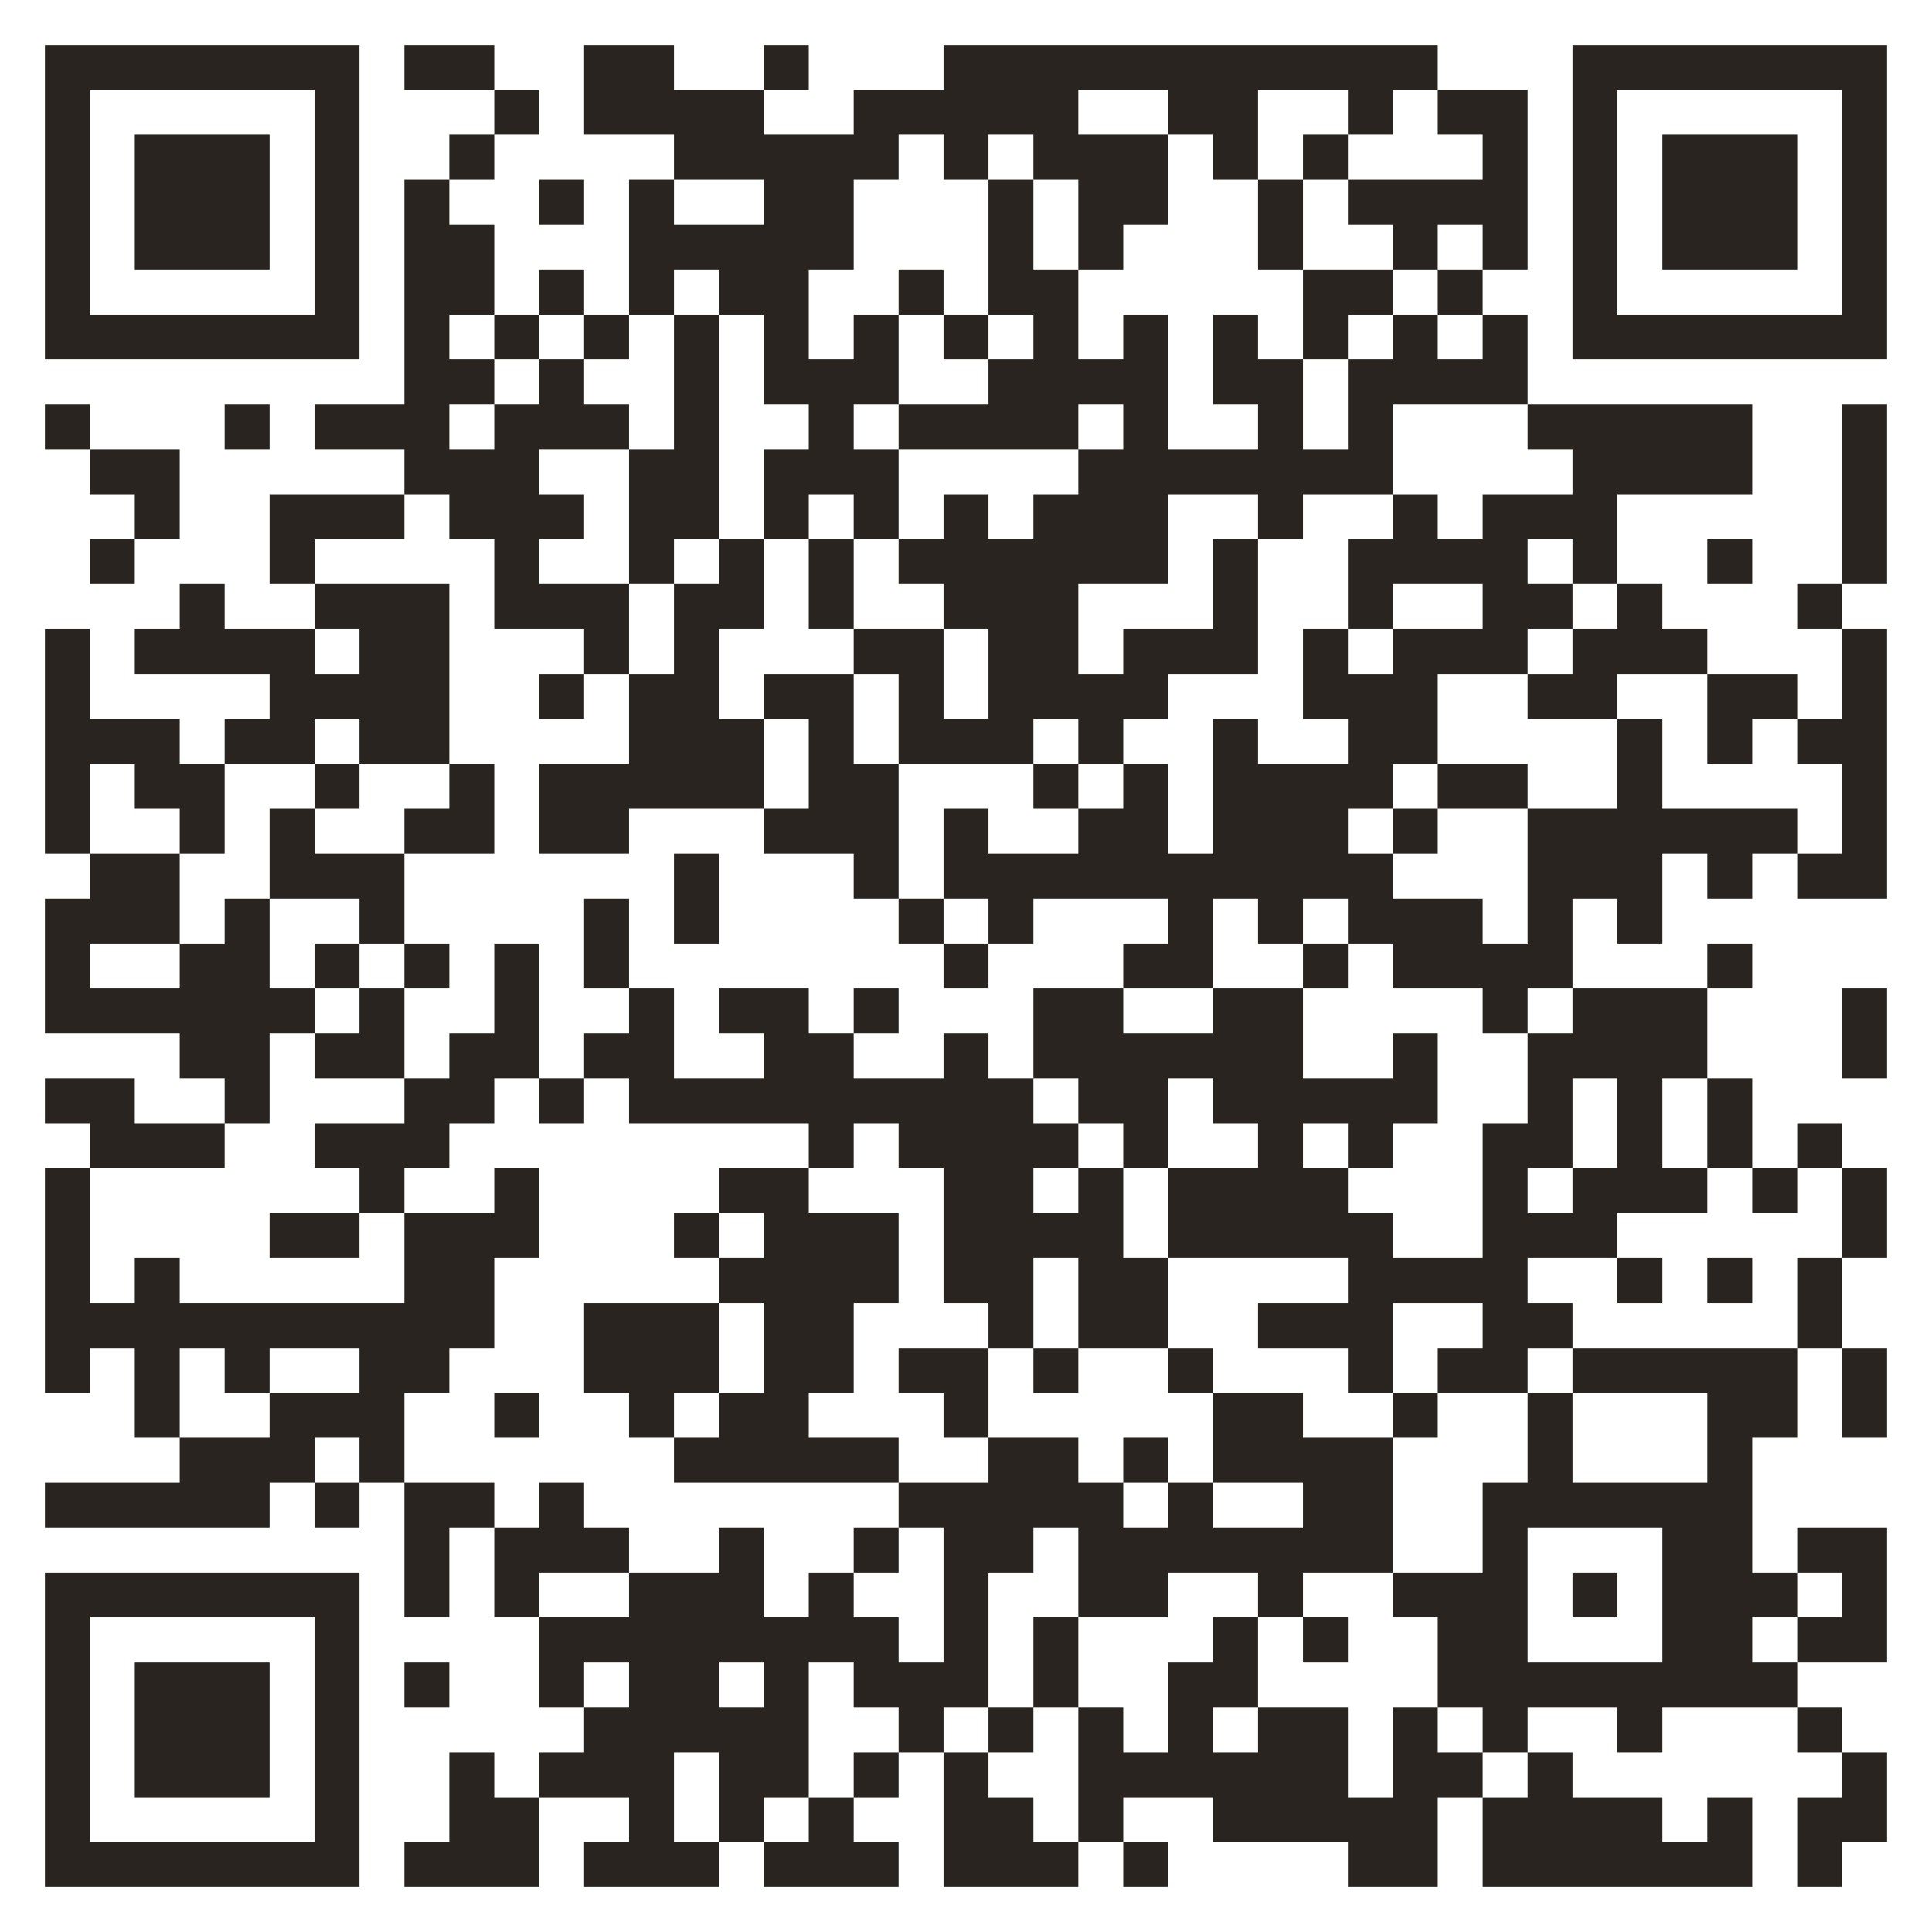
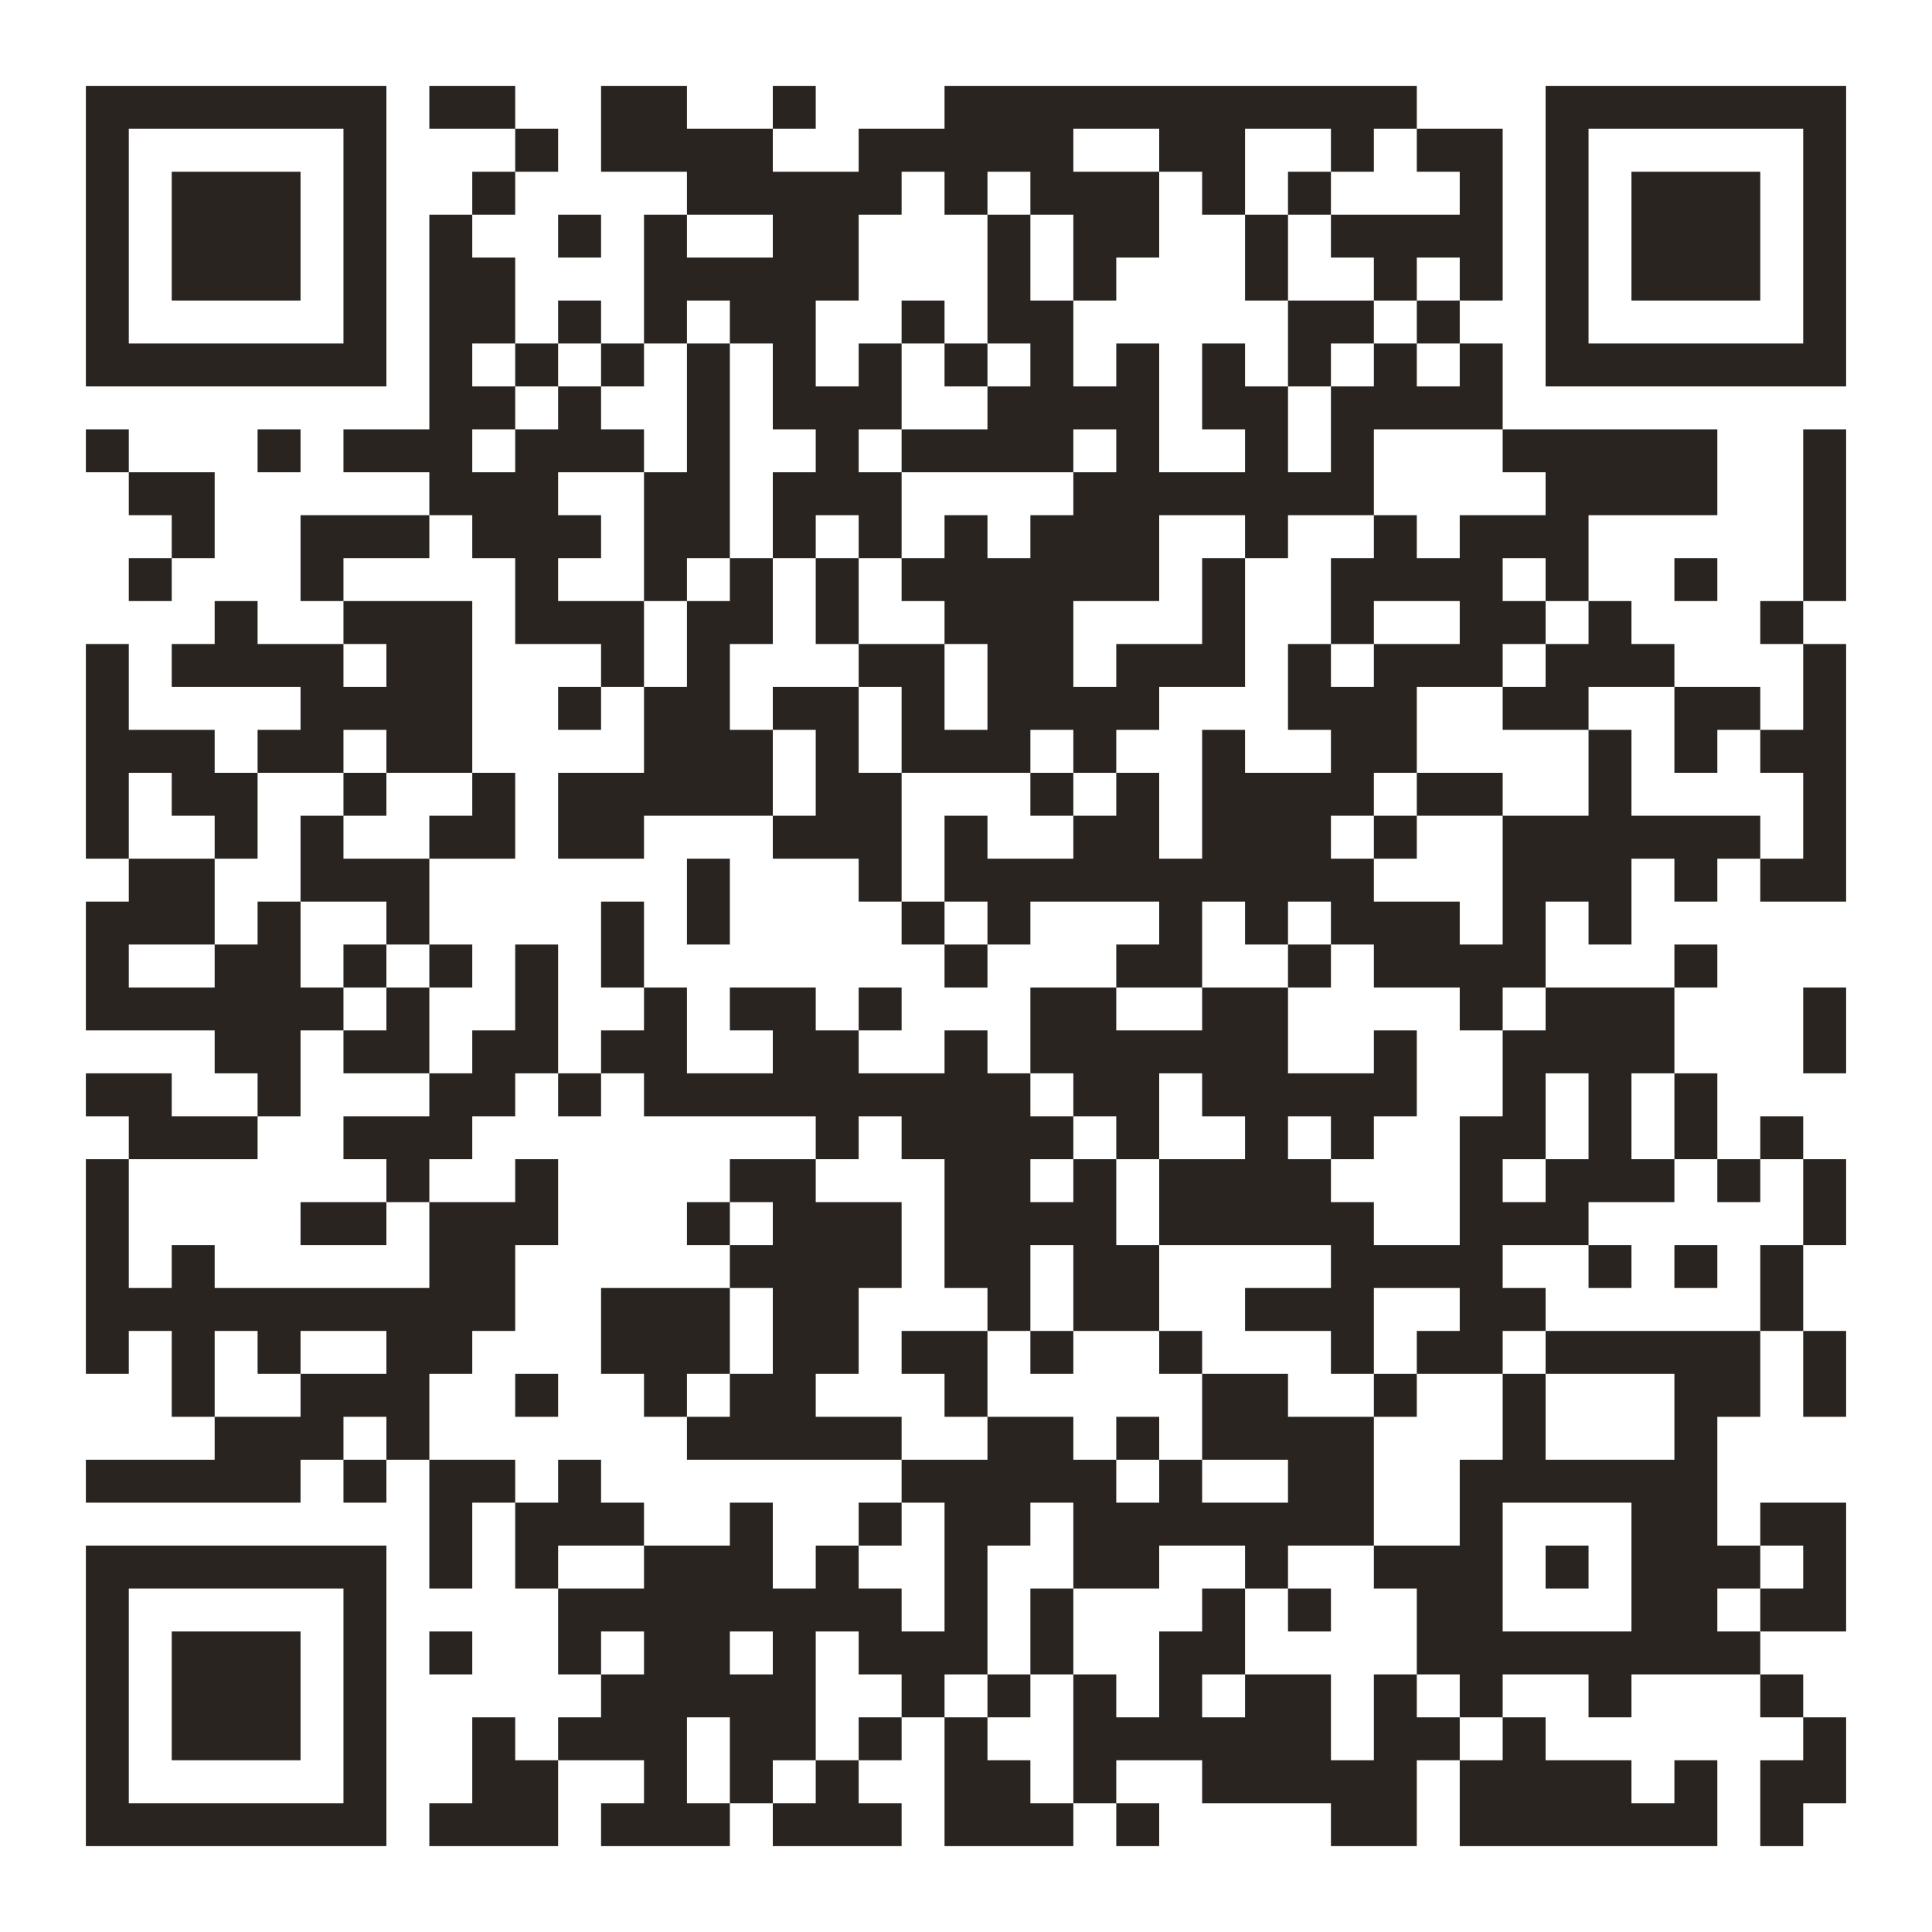
- <svg xmlns="http://www.w3.org/2000/svg" width="43" height="43" class="segno">
-   <path class="qrline" stroke="#2a2421" d="M1 1.5h7m1 0h2m2 0h2m2 0h1m3 0h11m3 0h7m-41 1h1m5 0h1m3 0h1m1 0h4m2 0h5m2 0h2m2 0h1m1 0h2m1 0h1m5 0h1m-41 1h1m1 0h3m1 0h1m2 0h1m4 0h5m1 0h1m1 0h3m1 0h1m1 0h1m3 0h1m1 0h1m1 0h3m1 0h1m-41 1h1m1 0h3m1 0h1m1 0h1m2 0h1m1 0h1m2 0h2m3 0h1m1 0h2m2 0h1m1 0h4m1 0h1m1 0h3m1 0h1m-41 1h1m1 0h3m1 0h1m1 0h2m3 0h5m3 0h1m1 0h1m3 0h1m2 0h1m1 0h1m1 0h1m1 0h3m1 0h1m-41 1h1m5 0h1m1 0h2m1 0h1m1 0h1m1 0h2m2 0h1m1 0h2m5 0h2m1 0h1m2 0h1m5 0h1m-41 1h7m1 0h1m1 0h1m1 0h1m1 0h1m1 0h1m1 0h1m1 0h1m1 0h1m1 0h1m1 0h1m1 0h1m1 0h1m1 0h1m1 0h7m-33 1h2m1 0h1m2 0h1m1 0h3m2 0h4m1 0h2m1 0h4m-33 1h1m3 0h1m1 0h3m1 0h3m1 0h1m2 0h1m1 0h4m1 0h1m2 0h1m1 0h1m3 0h5m2 0h1m-40 1h2m5 0h3m2 0h2m1 0h3m4 0h7m4 0h4m2 0h1m-39 1h1m2 0h3m1 0h3m1 0h2m1 0h1m1 0h1m1 0h1m1 0h3m2 0h1m2 0h1m1 0h3m5 0h1m-40 1h1m3 0h1m4 0h1m2 0h1m1 0h1m1 0h1m1 0h6m1 0h1m2 0h4m1 0h1m2 0h1m2 0h1m-38 1h1m2 0h3m1 0h3m1 0h2m1 0h1m2 0h3m3 0h1m2 0h1m2 0h2m1 0h1m3 0h1m-40 1h1m1 0h4m1 0h2m3 0h1m1 0h1m3 0h2m1 0h2m1 0h3m1 0h1m1 0h3m1 0h3m3 0h1m-41 1h1m4 0h4m2 0h1m1 0h2m1 0h2m1 0h1m1 0h4m3 0h3m2 0h2m2 0h2m1 0h1m-41 1h3m1 0h2m1 0h2m4 0h3m1 0h1m1 0h3m1 0h1m2 0h1m2 0h2m4 0h1m1 0h1m1 0h2m-41 1h1m1 0h2m2 0h1m2 0h1m1 0h5m1 0h2m3 0h1m1 0h1m1 0h4m1 0h2m2 0h1m4 0h1m-41 1h1m2 0h1m1 0h1m2 0h2m1 0h2m3 0h3m1 0h1m2 0h2m1 0h3m1 0h1m2 0h6m1 0h1m-40 1h2m2 0h3m6 0h1m3 0h1m1 0h10m3 0h3m1 0h1m1 0h2m-41 1h3m1 0h1m2 0h1m4 0h1m1 0h1m4 0h1m1 0h1m3 0h1m1 0h1m1 0h3m1 0h1m1 0h1m-36 1h1m2 0h2m1 0h1m1 0h1m1 0h1m1 0h1m7 0h1m3 0h2m2 0h1m1 0h4m3 0h1m-38 1h6m1 0h1m2 0h1m2 0h1m1 0h2m1 0h1m3 0h2m2 0h2m4 0h1m1 0h3m3 0h1m-38 1h2m1 0h2m1 0h2m1 0h2m2 0h2m2 0h1m1 0h6m2 0h1m2 0h4m3 0h1m-41 1h2m2 0h1m3 0h2m1 0h1m1 0h9m1 0h2m1 0h5m2 0h1m1 0h1m1 0h1m-37 1h3m2 0h3m8 0h1m1 0h4m1 0h1m2 0h1m1 0h1m2 0h2m1 0h1m1 0h1m1 0h1m-40 1h1m6 0h1m2 0h1m4 0h2m3 0h2m1 0h1m1 0h4m3 0h1m1 0h3m1 0h1m1 0h1m-41 1h1m4 0h2m1 0h3m3 0h1m1 0h3m1 0h4m1 0h5m2 0h3m5 0h1m-41 1h1m1 0h1m5 0h2m5 0h4m1 0h2m1 0h2m4 0h4m2 0h1m1 0h1m1 0h1m-40 1h10m2 0h3m1 0h2m3 0h1m1 0h2m2 0h3m2 0h2m5 0h1m-40 1h1m1 0h1m1 0h1m2 0h2m3 0h3m1 0h2m1 0h2m1 0h1m2 0h1m3 0h1m1 0h2m1 0h5m1 0h1m-39 1h1m2 0h3m2 0h1m2 0h1m1 0h2m3 0h1m5 0h2m2 0h1m2 0h1m3 0h2m1 0h1m-38 1h3m1 0h1m6 0h5m2 0h2m1 0h1m1 0h4m3 0h1m3 0h1m-38 1h5m1 0h1m1 0h2m1 0h1m7 0h5m1 0h1m2 0h2m2 0h6m-30 1h1m1 0h3m2 0h1m2 0h1m1 0h2m1 0h7m2 0h1m3 0h2m1 0h2m-41 1h7m1 0h1m1 0h1m2 0h3m1 0h1m2 0h1m2 0h2m2 0h1m2 0h3m1 0h1m1 0h3m1 0h1m-41 1h1m5 0h1m4 0h8m1 0h1m1 0h1m3 0h1m1 0h1m2 0h2m3 0h2m1 0h2m-41 1h1m1 0h3m1 0h1m1 0h1m2 0h1m1 0h2m1 0h1m1 0h3m1 0h1m2 0h2m4 0h8m-39 1h1m1 0h3m1 0h1m5 0h5m2 0h1m1 0h1m1 0h1m1 0h1m1 0h2m1 0h1m1 0h1m2 0h1m3 0h1m-40 1h1m1 0h3m1 0h1m2 0h1m1 0h3m1 0h2m1 0h1m1 0h1m2 0h6m1 0h2m1 0h1m6 0h1m-41 1h1m5 0h1m2 0h2m2 0h1m1 0h1m1 0h1m2 0h2m1 0h1m2 0h5m1 0h4m1 0h1m1 0h2m-41 1h7m1 0h3m1 0h3m1 0h3m1 0h3m1 0h1m4 0h2m1 0h6m1 0h1" />
+ <svg xmlns="http://www.w3.org/2000/svg" width="45" height="45" class="segno">
+   <path class="qrline" stroke="#2a2421" d="M2 2.5h7m1 0h2m2 0h2m2 0h1m3 0h11m3 0h7m-41 1h1m5 0h1m3 0h1m1 0h4m2 0h5m2 0h2m2 0h1m1 0h2m1 0h1m5 0h1m-41 1h1m1 0h3m1 0h1m2 0h1m4 0h5m1 0h1m1 0h3m1 0h1m1 0h1m3 0h1m1 0h1m1 0h3m1 0h1m-41 1h1m1 0h3m1 0h1m1 0h1m2 0h1m1 0h1m2 0h2m3 0h1m1 0h2m2 0h1m1 0h4m1 0h1m1 0h3m1 0h1m-41 1h1m1 0h3m1 0h1m1 0h2m3 0h5m3 0h1m1 0h1m3 0h1m2 0h1m1 0h1m1 0h1m1 0h3m1 0h1m-41 1h1m5 0h1m1 0h2m1 0h1m1 0h1m1 0h2m2 0h1m1 0h2m5 0h2m1 0h1m2 0h1m5 0h1m-41 1h7m1 0h1m1 0h1m1 0h1m1 0h1m1 0h1m1 0h1m1 0h1m1 0h1m1 0h1m1 0h1m1 0h1m1 0h1m1 0h1m1 0h7m-33 1h2m1 0h1m2 0h1m1 0h3m2 0h4m1 0h2m1 0h4m-33 1h1m3 0h1m1 0h3m1 0h3m1 0h1m2 0h1m1 0h4m1 0h1m2 0h1m1 0h1m3 0h5m2 0h1m-40 1h2m5 0h3m2 0h2m1 0h3m4 0h7m4 0h4m2 0h1m-39 1h1m2 0h3m1 0h3m1 0h2m1 0h1m1 0h1m1 0h1m1 0h3m2 0h1m2 0h1m1 0h3m5 0h1m-40 1h1m3 0h1m4 0h1m2 0h1m1 0h1m1 0h1m1 0h6m1 0h1m2 0h4m1 0h1m2 0h1m2 0h1m-38 1h1m2 0h3m1 0h3m1 0h2m1 0h1m2 0h3m3 0h1m2 0h1m2 0h2m1 0h1m3 0h1m-40 1h1m1 0h4m1 0h2m3 0h1m1 0h1m3 0h2m1 0h2m1 0h3m1 0h1m1 0h3m1 0h3m3 0h1m-41 1h1m4 0h4m2 0h1m1 0h2m1 0h2m1 0h1m1 0h4m3 0h3m2 0h2m2 0h2m1 0h1m-41 1h3m1 0h2m1 0h2m4 0h3m1 0h1m1 0h3m1 0h1m2 0h1m2 0h2m4 0h1m1 0h1m1 0h2m-41 1h1m1 0h2m2 0h1m2 0h1m1 0h5m1 0h2m3 0h1m1 0h1m1 0h4m1 0h2m2 0h1m4 0h1m-41 1h1m2 0h1m1 0h1m2 0h2m1 0h2m3 0h3m1 0h1m2 0h2m1 0h3m1 0h1m2 0h6m1 0h1m-40 1h2m2 0h3m6 0h1m3 0h1m1 0h10m3 0h3m1 0h1m1 0h2m-41 1h3m1 0h1m2 0h1m4 0h1m1 0h1m4 0h1m1 0h1m3 0h1m1 0h1m1 0h3m1 0h1m1 0h1m-36 1h1m2 0h2m1 0h1m1 0h1m1 0h1m1 0h1m7 0h1m3 0h2m2 0h1m1 0h4m3 0h1m-38 1h6m1 0h1m2 0h1m2 0h1m1 0h2m1 0h1m3 0h2m2 0h2m4 0h1m1 0h3m3 0h1m-38 1h2m1 0h2m1 0h2m1 0h2m2 0h2m2 0h1m1 0h6m2 0h1m2 0h4m3 0h1m-41 1h2m2 0h1m3 0h2m1 0h1m1 0h9m1 0h2m1 0h5m2 0h1m1 0h1m1 0h1m-37 1h3m2 0h3m8 0h1m1 0h4m1 0h1m2 0h1m1 0h1m2 0h2m1 0h1m1 0h1m1 0h1m-40 1h1m6 0h1m2 0h1m4 0h2m3 0h2m1 0h1m1 0h4m3 0h1m1 0h3m1 0h1m1 0h1m-41 1h1m4 0h2m1 0h3m3 0h1m1 0h3m1 0h4m1 0h5m2 0h3m5 0h1m-41 1h1m1 0h1m5 0h2m5 0h4m1 0h2m1 0h2m4 0h4m2 0h1m1 0h1m1 0h1m-40 1h10m2 0h3m1 0h2m3 0h1m1 0h2m2 0h3m2 0h2m5 0h1m-40 1h1m1 0h1m1 0h1m2 0h2m3 0h3m1 0h2m1 0h2m1 0h1m2 0h1m3 0h1m1 0h2m1 0h5m1 0h1m-39 1h1m2 0h3m2 0h1m2 0h1m1 0h2m3 0h1m5 0h2m2 0h1m2 0h1m3 0h2m1 0h1m-38 1h3m1 0h1m6 0h5m2 0h2m1 0h1m1 0h4m3 0h1m3 0h1m-38 1h5m1 0h1m1 0h2m1 0h1m7 0h5m1 0h1m2 0h2m2 0h6m-30 1h1m1 0h3m2 0h1m2 0h1m1 0h2m1 0h7m2 0h1m3 0h2m1 0h2m-41 1h7m1 0h1m1 0h1m2 0h3m1 0h1m2 0h1m2 0h2m2 0h1m2 0h3m1 0h1m1 0h3m1 0h1m-41 1h1m5 0h1m4 0h8m1 0h1m1 0h1m3 0h1m1 0h1m2 0h2m3 0h2m1 0h2m-41 1h1m1 0h3m1 0h1m1 0h1m2 0h1m1 0h2m1 0h1m1 0h3m1 0h1m2 0h2m4 0h8m-39 1h1m1 0h3m1 0h1m5 0h5m2 0h1m1 0h1m1 0h1m1 0h1m1 0h2m1 0h1m1 0h1m2 0h1m3 0h1m-40 1h1m1 0h3m1 0h1m2 0h1m1 0h3m1 0h2m1 0h1m1 0h1m2 0h6m1 0h2m1 0h1m6 0h1m-41 1h1m5 0h1m2 0h2m2 0h1m1 0h1m1 0h1m2 0h2m1 0h1m2 0h5m1 0h4m1 0h1m1 0h2m-41 1h7m1 0h3m1 0h3m1 0h3m1 0h3m1 0h1m4 0h2m1 0h6m1 0h1" />
</svg>
